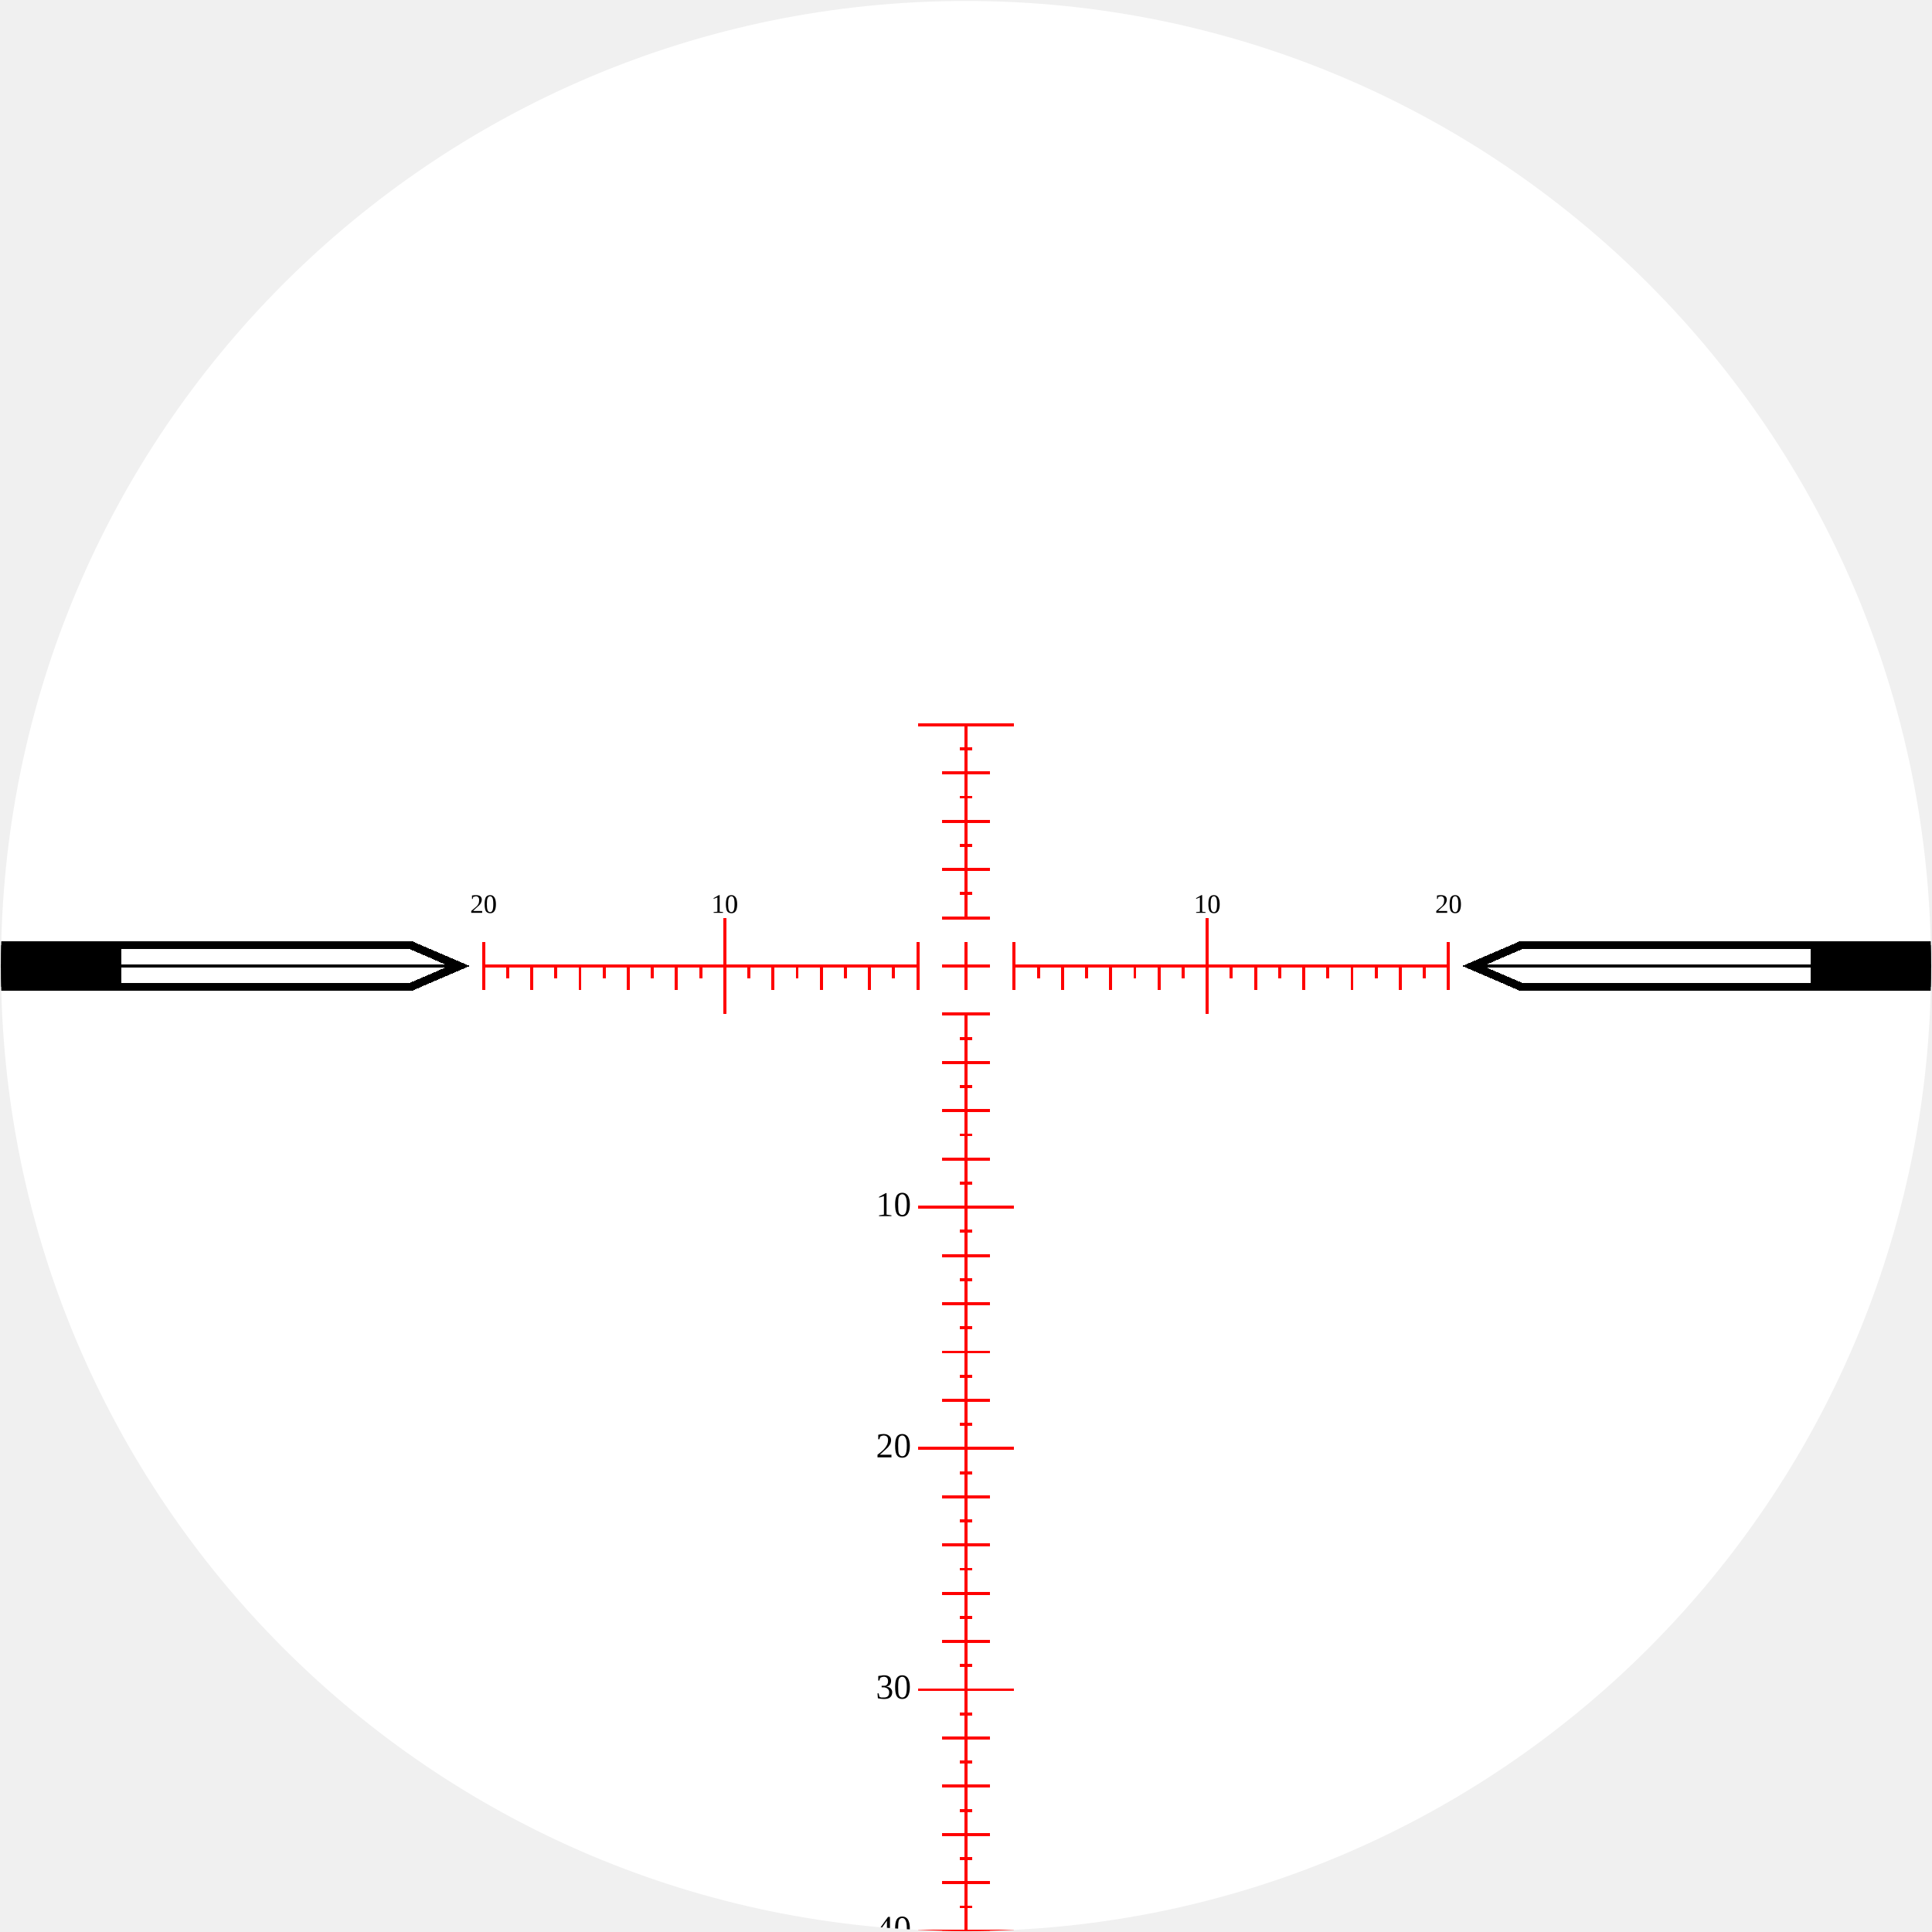
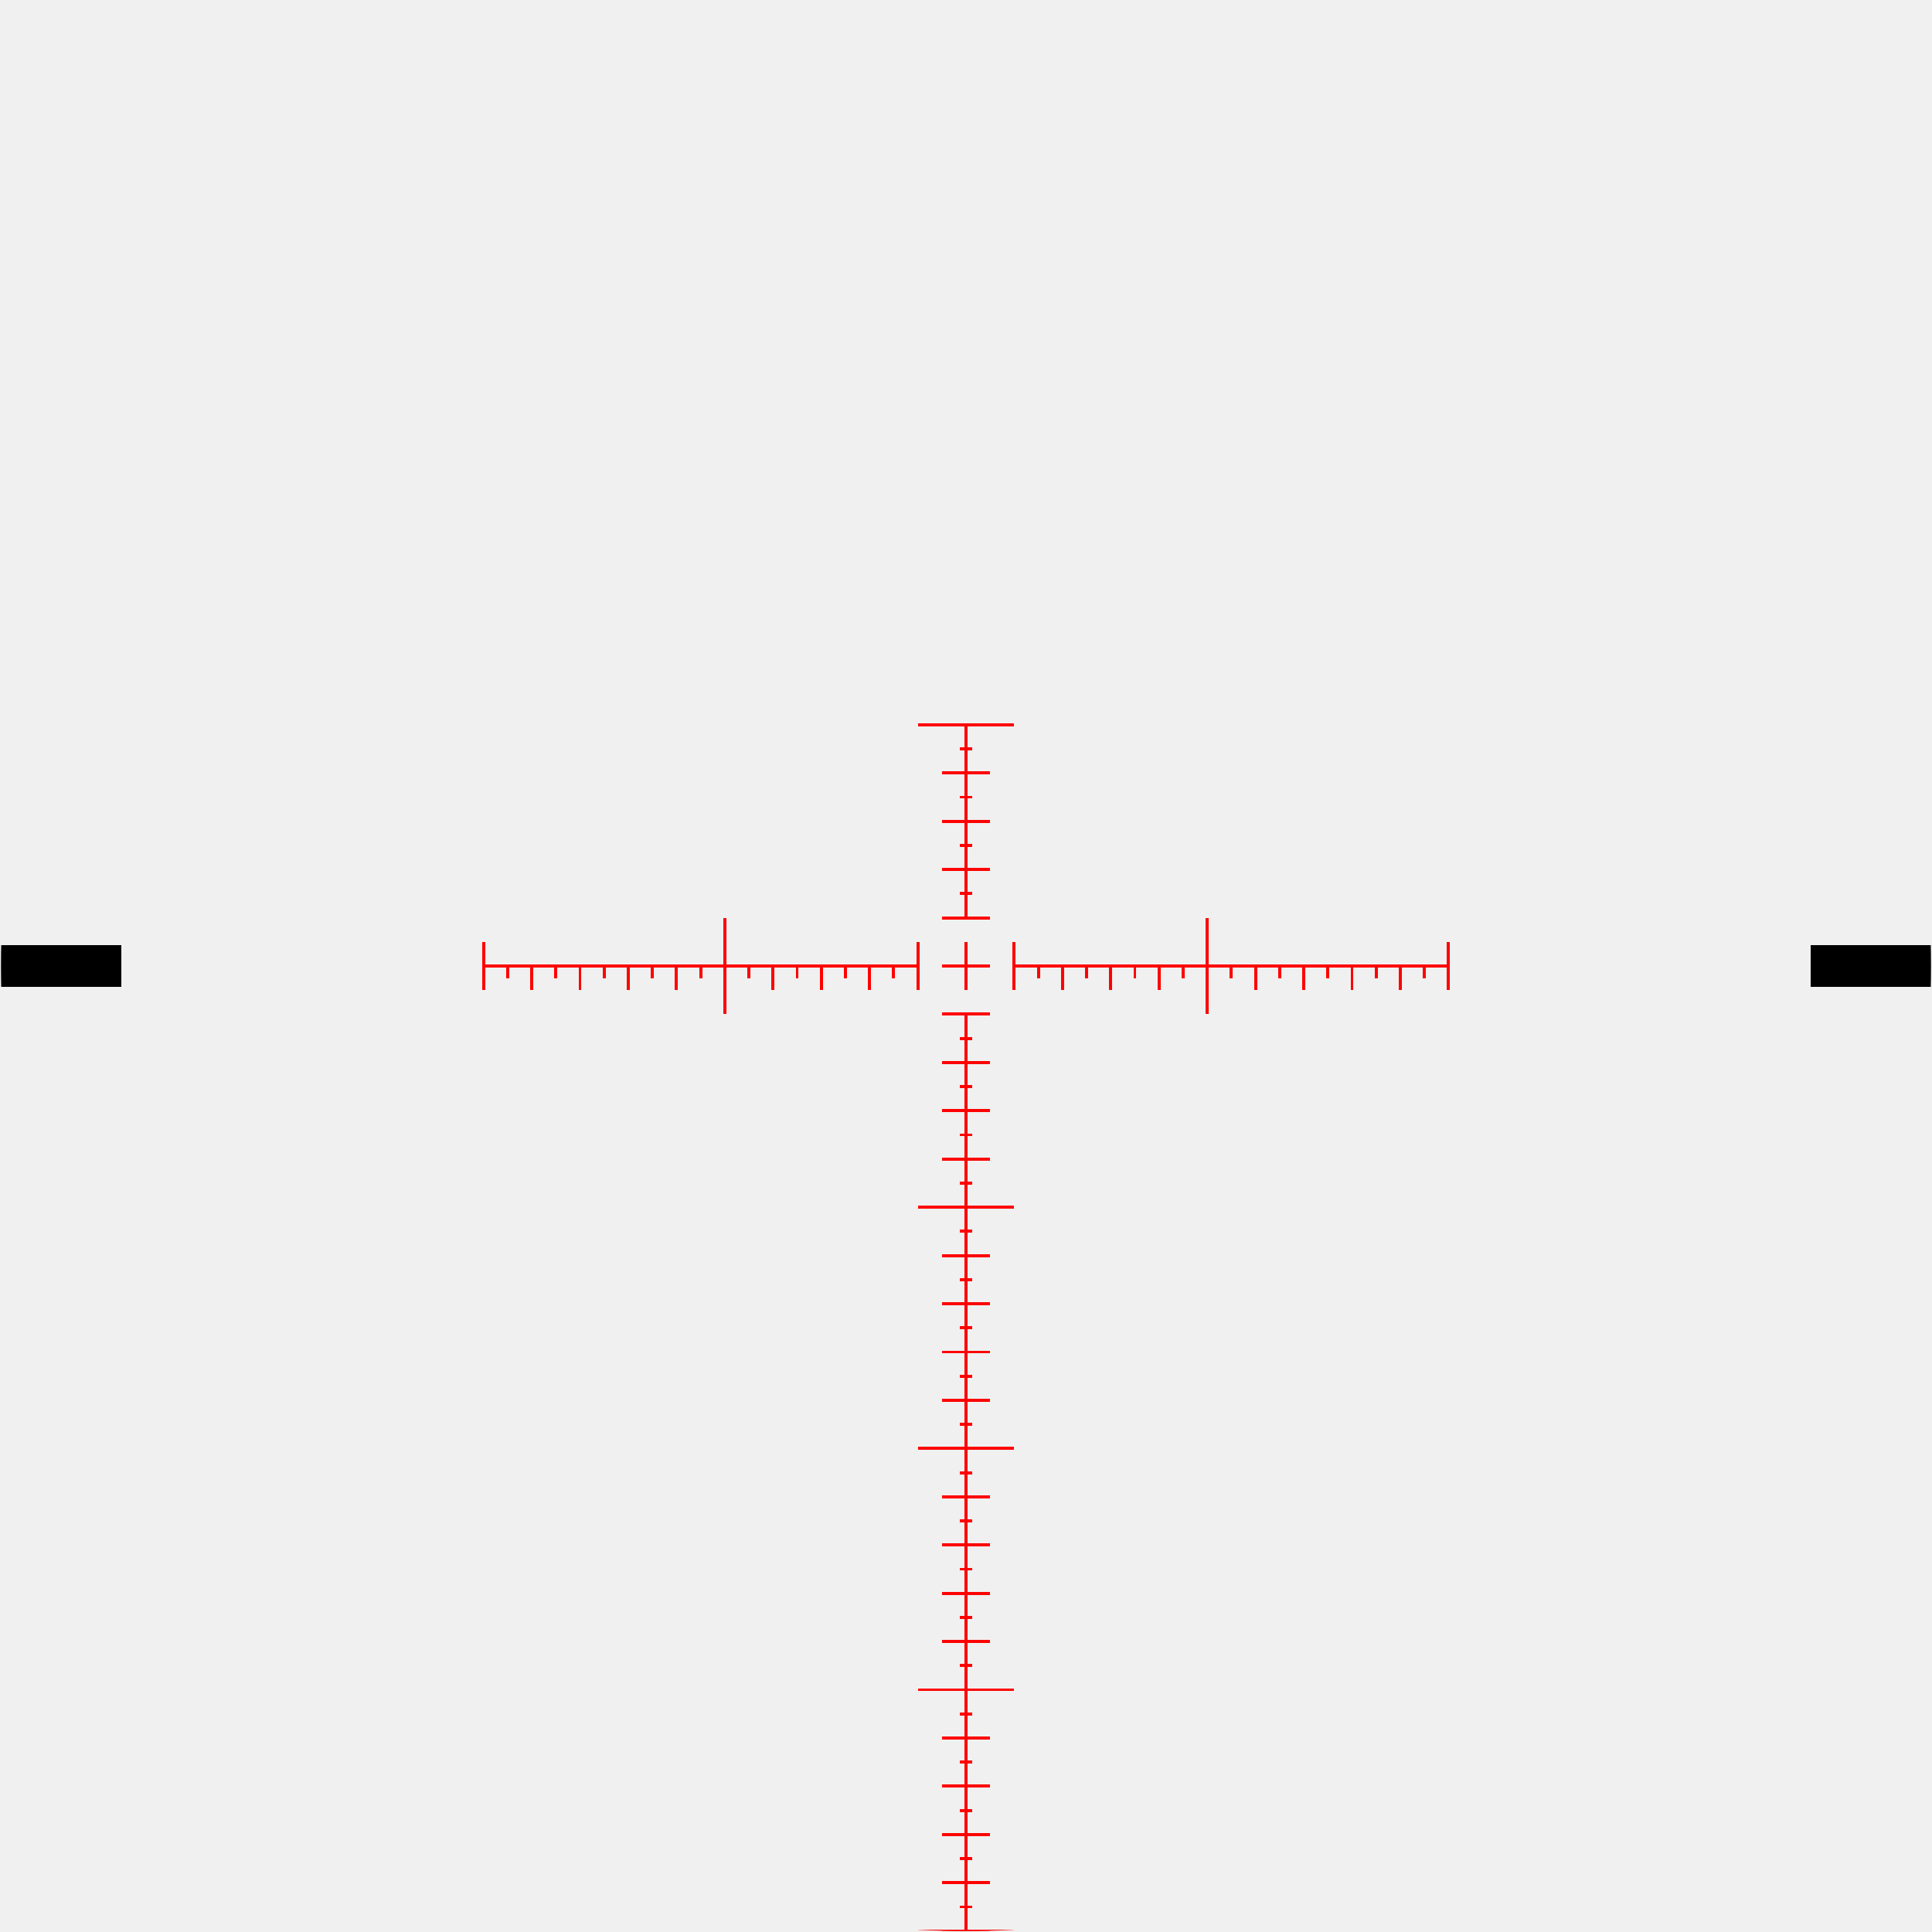
- <svg xmlns="http://www.w3.org/2000/svg" width="2370.37" height="2370.37" viewBox="-11.852 -11.852 23.704 23.704" data-mil-width="23.704" data-mil-height="23.704" data-factor="100" shape-rendering="crispEdges">
+ <svg xmlns="http://www.w3.org/2000/svg" width="2370.37" height="2370.37" viewBox="-11.852 -11.852 23.704 23.704" shape-rendering="crispEdges">
  <g transform="scale(0.296)">
    <clipPath id="clip0">
-       <circle id="circle-0" cx="0" cy="0" r="40" fill="white" />
+       <circle id="circle-0" cx="0" cy="0" r="40" fill="transparent" />
    </clipPath>
    <g id="clipgroup-0" clip-path="url(#clip0)">
-       <rect id="fill-0" x="-40" y="-40" width="80" height="80" fill="white" />
-       <path id="cross-0" d="M -1 0 L 1 0 M 0 -1 L 0 1" fill="none" stroke="red" stroke-width="0.125" />
+       <rect id="fill-0" x="-40" y="-40" width="80" height="80" fill="transparent" />
+       <path id="cross-0" d="M -1 0 L 1 0 M 0 -1 L 0 1" fill="none" stroke="red" stroke-width="0.125" stroke-linejoin="miter" stroke-linecap="miter" />
      <line id="hline-0" x1="2" y1="0" x2="20" y2="0" stroke="red" stroke-width="0.125" />
      <line id="hline-1" x1="-2" y1="0" x2="-20" y2="0" stroke="red" stroke-width="0.125" />
      <line id="vline-0" x1="0" y1="-10" x2="0" y2="-2" stroke="red" stroke-width="0.125" />
      <line id="vline-1" x1="0" y1="40" x2="0" y2="2" stroke="red" stroke-width="0.125" />
      <line id="vline-2" x1="-2" y1="-1" x2="-2" y2="1" stroke="red" stroke-width="0.125" />
      <line id="vline-3" x1="2" y1="-1" x2="2" y2="1" stroke="red" stroke-width="0.125" />
      <line id="vline-4" x1="-20" y1="-1" x2="-20" y2="1" stroke="red" stroke-width="0.125" />
      <line id="vline-5" x1="20" y1="-1" x2="20" y2="1" stroke="red" stroke-width="0.125" />
-       <path id="hruler-0" d="M 20 0 L 20 1 M 18 0 L 18 1 M 16 0 L 16 1 M 14 0 L 14 1 M 12 0 L 12 1 M 10 0 L 10 1 M 8 0 L 8 1 M 6 0 L 6 1 M 4 0 L 4 1 M 2 0 L 2 1" fill="none" stroke="red" stroke-width="0.125" />
-       <path id="hruler-1" d="M -20 0 L -20 1 M -18 0 L -18 1 M -16 0 L -16 1 M -14 0 L -14 1 M -12 0 L -12 1 M -10 0 L -10 1 M -8 0 L -8 1 M -6 0 L -6 1 M -4 0 L -4 1 M -2 0 L -2 1" fill="none" stroke="red" stroke-width="0.125" />
-       <path id="hruler-2" d="M 20 0 L 20 0.5 M 19 0 L 19 0.5 M 18 0 L 18 0.5 M 17 0 L 17 0.5 M 16 0 L 16 0.5 M 15 0 L 15 0.5 M 14 0 L 14 0.5 M 13 0 L 13 0.5 M 12 0 L 12 0.5 M 11 0 L 11 0.5 M 10 0 L 10 0.5 M 9 0 L 9 0.5 M 8 0 L 8 0.5 M 7 0 L 7 0.5 M 6 0 L 6 0.5 M 5 0 L 5 0.5 M 4 0 L 4 0.5 M 3 0 L 3 0.5 M 2 0 L 2 0.5" fill="none" stroke="red" stroke-width="0.125" />
-       <path id="hruler-3" d="M -20 0 L -20 0.5 M -19 0 L -19 0.5 M -18 0 L -18 0.5 M -17 0 L -17 0.5 M -16 0 L -16 0.5 M -15 0 L -15 0.5 M -14 0 L -14 0.5 M -13 0 L -13 0.5 M -12 0 L -12 0.5 M -11 0 L -11 0.5 M -10 0 L -10 0.5 M -9 0 L -9 0.5 M -8 0 L -8 0.5 M -7 0 L -7 0.5 M -6 0 L -6 0.5 M -5 0 L -5 0.5 M -4 0 L -4 0.5 M -3 0 L -3 0.5 M -2 0 L -2 0.5" fill="none" stroke="red" stroke-width="0.125" />
-       <path id="hruler-4" d="M -10 2 L -10 -2" fill="none" stroke="red" stroke-width="0.125" />
-       <path id="hruler-5" d="M 10 -2 L 10 2" fill="none" stroke="red" stroke-width="0.125" />
-       <path id="vruler-0" d="M -1 -10 L 1 -10 M -1 -8 L 1 -8 M -1 -6 L 1 -6 M -1 -4 L 1 -4 M -1 -2 L 1 -2" fill="none" stroke="red" stroke-width="0.125" />
-       <path id="vruler-1" d="M -1 2 L 1 2 M -1 4 L 1 4 M -1 6 L 1 6 M -1 8 L 1 8 M -1 10 L 1 10 M -1 12 L 1 12 M -1 14 L 1 14 M -1 16 L 1 16 M -1 18 L 1 18 M -1 20 L 1 20 M -1 22 L 1 22 M -1 24 L 1 24 M -1 26 L 1 26 M -1 28 L 1 28 M -1 30 L 1 30 M -1 32 L 1 32 M -1 34 L 1 34 M -1 36 L 1 36 M -1 38 L 1 38 M -1 40 L 1 40" fill="none" stroke="red" stroke-width="0.125" />
-       <path id="vruler-2" d="M -0.25 -10 L 0.25 -10 M -0.25 -9 L 0.25 -9 M -0.25 -8 L 0.25 -8 M -0.25 -7 L 0.25 -7 M -0.25 -6 L 0.25 -6 M -0.25 -5 L 0.25 -5 M -0.25 -4 L 0.25 -4 M -0.25 -3 L 0.25 -3 M -0.25 -2 L 0.25 -2" fill="none" stroke="red" stroke-width="0.125" />
-       <path id="vruler-3" d="M -0.25 2 L 0.25 2 M -0.25 3 L 0.25 3 M -0.25 4 L 0.25 4 M -0.25 5 L 0.25 5 M -0.25 6 L 0.25 6 M -0.25 7 L 0.25 7 M -0.25 8 L 0.25 8 M -0.25 9 L 0.25 9 M -0.25 10 L 0.25 10 M -0.25 11 L 0.25 11 M -0.25 12 L 0.25 12 M -0.25 13 L 0.25 13 M -0.25 14 L 0.25 14 M -0.25 15 L 0.25 15 M -0.25 16 L 0.25 16 M -0.25 17 L 0.25 17 M -0.25 18 L 0.25 18 M -0.25 19 L 0.25 19 M -0.25 20 L 0.25 20 M -0.25 21 L 0.25 21 M -0.25 22 L 0.25 22 M -0.25 23 L 0.25 23 M -0.25 24 L 0.25 24 M -0.25 25 L 0.25 25 M -0.25 26 L 0.25 26 M -0.25 27 L 0.25 27 M -0.25 28 L 0.25 28 M -0.25 29 L 0.25 29 M -0.25 30 L 0.25 30 M -0.25 31 L 0.25 31 M -0.25 32 L 0.25 32 M -0.25 33 L 0.25 33 M -0.25 34 L 0.25 34 M -0.25 35 L 0.25 35 M -0.25 36 L 0.25 36 M -0.25 37 L 0.25 37 M -0.25 38 L 0.25 38 M -0.25 39 L 0.25 39 M -0.25 40 L 0.25 40" fill="none" stroke="red" stroke-width="0.125" />
-       <path id="vruler-4" d="M -2 10 L 2 10 M -2 20 L 2 20 M -2 30 L 2 30 M -2 40 L 2 40" fill="none" stroke="red" stroke-width="0.125" />
-       <path id="vruler-5" d="M -2 -10 L 2 -10" fill="none" stroke="red" stroke-width="0.125" />
-       <text id="text-0" x="-20" y="-2.2" fill="black" font-size="1.111" text-anchor="middle">20</text>
-       <text id="text-1" x="-10" y="-2.2" fill="black" font-size="1.111" text-anchor="middle">10</text>
-       <text id="text-2" x="10" y="-2.2" fill="black" font-size="1.111" text-anchor="middle">10</text>
-       <text id="text-3" x="20" y="-2.2" fill="black" font-size="1.111" text-anchor="middle">20</text>
-       <text id="text-4" x="-3" y="10.368" fill="black" font-size="1.458" text-anchor="middle">10</text>
-       <text id="text-5" x="-3" y="20.368" fill="black" font-size="1.458" text-anchor="middle">20</text>
-       <text id="text-6" x="-3" y="30.368" fill="black" font-size="1.458" text-anchor="middle">30</text>
-       <text id="text-7" x="-3" y="40.368" fill="black" font-size="1.458" text-anchor="middle">40</text>
-       <rect id="rect-0" x="-40" y="-0.859" width="5" height="1.719" fill="black" />
-       <rect id="rect-1" x="35" y="-0.859" width="35" height="1.719" fill="black" />
-       <path id="path-0" d="M 40 0 L 21 0 M -40 0 L -21 0" fill="none" stroke="black" stroke-width="0.125" />
-       <path id="path-1" d="M 40 0.859 L 23 0.859 L 21 0 L 23 -0.859 L 40 -0.859 Z M -40 0.859 L -23 0.859 L -21 0 L -23 -0.859 L -40 -0.859 Z" fill="none" stroke="black" stroke-width="0.34" />
+       <path id="hruler-0" d="M 20 0 L 20 1 M 18 0 L 18 1 M 16 0 L 16 1 M 14 0 L 14 1 M 12 0 L 12 1 M 10 0 L 10 1 M 8 0 L 8 1 M 6 0 L 6 1 M 4 0 L 4 1 M 2 0 L 2 1" fill="none" stroke="red" stroke-width="0.125" stroke-linejoin="miter" stroke-linecap="miter" />
+       <path id="hruler-1" d="M -20 0 L -20 1 M -18 0 L -18 1 M -16 0 L -16 1 M -14 0 L -14 1 M -12 0 L -12 1 M -10 0 L -10 1 M -8 0 L -8 1 M -6 0 L -6 1 M -4 0 L -4 1 M -2 0 L -2 1" fill="none" stroke="red" stroke-width="0.125" stroke-linejoin="miter" stroke-linecap="miter" />
+       <path id="hruler-2" d="M 20 0 L 20 0.5 M 19 0 L 19 0.5 M 18 0 L 18 0.5 M 17 0 L 17 0.5 M 16 0 L 16 0.5 M 15 0 L 15 0.5 M 14 0 L 14 0.5 M 13 0 L 13 0.5 M 12 0 L 12 0.5 M 11 0 L 11 0.5 M 10 0 L 10 0.5 M 9 0 L 9 0.5 M 8 0 L 8 0.5 M 7 0 L 7 0.5 M 6 0 L 6 0.5 M 5 0 L 5 0.5 M 4 0 L 4 0.5 M 3 0 L 3 0.5 M 2 0 L 2 0.5" fill="none" stroke="red" stroke-width="0.125" stroke-linejoin="miter" stroke-linecap="miter" />
+       <path id="hruler-3" d="M -20 0 L -20 0.5 M -19 0 L -19 0.5 M -18 0 L -18 0.5 M -17 0 L -17 0.5 M -16 0 L -16 0.5 M -15 0 L -15 0.5 M -14 0 L -14 0.5 M -13 0 L -13 0.5 M -12 0 L -12 0.5 M -11 0 L -11 0.5 M -10 0 L -10 0.5 M -9 0 L -9 0.5 M -8 0 L -8 0.5 M -7 0 L -7 0.5 M -6 0 L -6 0.5 M -5 0 L -5 0.5 M -4 0 L -4 0.5 M -3 0 L -3 0.5 M -2 0 L -2 0.5" fill="none" stroke="red" stroke-width="0.125" stroke-linejoin="miter" stroke-linecap="miter" />
+       <path id="hruler-4" d="M -10 2 L -10 -2" fill="none" stroke="red" stroke-width="0.125" stroke-linejoin="miter" stroke-linecap="miter" />
+       <path id="hruler-5" d="M 10 -2 L 10 2" fill="none" stroke="red" stroke-width="0.125" stroke-linejoin="miter" stroke-linecap="miter" />
+       <path id="vruler-0" d="M -1 -10 L 1 -10 M -1 -8 L 1 -8 M -1 -6 L 1 -6 M -1 -4 L 1 -4 M -1 -2 L 1 -2" fill="none" stroke="red" stroke-width="0.125" stroke-linejoin="miter" stroke-linecap="miter" />
+       <path id="vruler-1" d="M -1 2 L 1 2 M -1 4 L 1 4 M -1 6 L 1 6 M -1 8 L 1 8 M -1 10 L 1 10 M -1 12 L 1 12 M -1 14 L 1 14 M -1 16 L 1 16 M -1 18 L 1 18 M -1 20 L 1 20 M -1 22 L 1 22 M -1 24 L 1 24 M -1 26 L 1 26 M -1 28 L 1 28 M -1 30 L 1 30 M -1 32 L 1 32 M -1 34 L 1 34 M -1 36 L 1 36 M -1 38 L 1 38 M -1 40 L 1 40" fill="none" stroke="red" stroke-width="0.125" stroke-linejoin="miter" stroke-linecap="miter" />
+       <path id="vruler-2" d="M -0.25 -10 L 0.25 -10 M -0.25 -9 L 0.25 -9 M -0.25 -8 L 0.25 -8 M -0.25 -7 L 0.25 -7 M -0.25 -6 L 0.25 -6 M -0.25 -5 L 0.25 -5 M -0.25 -4 L 0.25 -4 M -0.25 -3 L 0.25 -3 M -0.25 -2 L 0.25 -2" fill="none" stroke="red" stroke-width="0.125" stroke-linejoin="miter" stroke-linecap="miter" />
+       <path id="vruler-3" d="M -0.25 2 L 0.25 2 M -0.25 3 L 0.25 3 M -0.25 4 L 0.25 4 M -0.25 5 L 0.25 5 M -0.25 6 L 0.25 6 M -0.25 7 L 0.25 7 M -0.25 8 L 0.25 8 M -0.25 9 L 0.25 9 M -0.25 10 L 0.25 10 M -0.25 11 L 0.25 11 M -0.25 12 L 0.25 12 M -0.25 13 L 0.25 13 M -0.25 14 L 0.25 14 M -0.25 15 L 0.25 15 M -0.25 16 L 0.25 16 M -0.25 17 L 0.25 17 M -0.25 18 L 0.25 18 M -0.25 19 L 0.25 19 M -0.25 20 L 0.25 20 M -0.25 21 L 0.25 21 M -0.25 22 L 0.25 22 M -0.25 23 L 0.25 23 M -0.25 24 L 0.25 24 M -0.25 25 L 0.25 25 M -0.25 26 L 0.25 26 M -0.25 27 L 0.25 27 M -0.25 28 L 0.25 28 M -0.25 29 L 0.25 29 M -0.25 30 L 0.25 30 M -0.25 31 L 0.25 31 M -0.25 32 L 0.25 32 M -0.25 33 L 0.25 33 M -0.25 34 L 0.25 34 M -0.25 35 L 0.25 35 M -0.25 36 L 0.25 36 M -0.25 37 L 0.25 37 M -0.25 38 L 0.25 38 M -0.25 39 L 0.25 39 M -0.25 40 L 0.25 40" fill="none" stroke="red" stroke-width="0.125" stroke-linejoin="miter" stroke-linecap="miter" />
+       <path id="vruler-4" d="M -2 10 L 2 10 M -2 20 L 2 20 M -2 30 L 2 30 M -2 40 L 2 40" fill="none" stroke="red" stroke-width="0.125" stroke-linejoin="miter" stroke-linecap="miter" />
+       <path id="vruler-5" d="M -2 -10 L 2 -10" fill="none" stroke="red" stroke-width="0.125" stroke-linejoin="miter" stroke-linecap="miter" />
+       <path id="label-0" d="M -20.5 -2.88 L -20.06 -2.88 M -20.06 -2.88 L -20.06 -2.48 M -20.5 -2.48 L -20.06 -2.48 M -20.5 -2.48 L -20.5 -2.08 M -20.5 -2.08 L -20.06 -2.08 M -19.94 -2.88 L -19.5 -2.88 M -19.94 -2.88 L -19.94 -2.48 M -19.5 -2.88 L -19.5 -2.48 M -19.94 -2.48 L -19.94 -2.08 M -19.5 -2.48 L -19.5 -2.08 M -19.94 -2.08 L -19.5 -2.08" fill="none" stroke="onSurface" stroke-width="0.072" stroke-linejoin="round" stroke-linecap="round" />
+       <path id="label-1" d="M -10.28 -2.88 L -10.28 -2.08 M -9.94 -2.88 L -9.5 -2.88 M -9.94 -2.88 L -9.94 -2.48 M -9.5 -2.88 L -9.5 -2.48 M -9.94 -2.48 L -9.94 -2.08 M -9.5 -2.48 L -9.5 -2.08 M -9.94 -2.08 L -9.5 -2.08" fill="none" stroke="onSurface" stroke-width="0.072" stroke-linejoin="round" stroke-linecap="round" />
+       <path id="label-2" d="M 9.72 -2.88 L 9.72 -2.08 M 10.06 -2.88 L 10.5 -2.88 M 10.06 -2.88 L 10.06 -2.48 M 10.5 -2.88 L 10.5 -2.48 M 10.06 -2.48 L 10.06 -2.08 M 10.5 -2.48 L 10.5 -2.08 M 10.06 -2.08 L 10.5 -2.08" fill="none" stroke="onSurface" stroke-width="0.072" stroke-linejoin="round" stroke-linecap="round" />
+       <path id="label-3" d="M 19.5 -2.88 L 19.94 -2.88 M 19.94 -2.88 L 19.94 -2.48 M 19.5 -2.48 L 19.94 -2.48 M 19.5 -2.48 L 19.5 -2.08 M 19.5 -2.08 L 19.94 -2.08 M 20.06 -2.88 L 20.5 -2.88 M 20.06 -2.88 L 20.06 -2.48 M 20.5 -2.88 L 20.5 -2.48 M 20.06 -2.48 L 20.06 -2.08 M 20.5 -2.48 L 20.5 -2.08 M 20.06 -2.08 L 20.5 -2.08" fill="none" stroke="onSurface" stroke-width="0.072" stroke-linejoin="round" stroke-linecap="round" />
+       <path id="label-4" d="M -3.367 9.475 L -3.367 10.525 M -2.921 9.475 L -2.344 9.475 M -2.921 9.475 L -2.921 10 M -2.344 9.475 L -2.344 10 M -2.921 10 L -2.921 10.525 M -2.344 10 L -2.344 10.525 M -2.921 10.525 L -2.344 10.525" fill="none" stroke="onSurface" stroke-width="0.095" stroke-linejoin="round" stroke-linecap="round" />
+       <path id="label-5" d="M -3.656 19.475 L -3.079 19.475 M -3.079 19.475 L -3.079 20 M -3.656 20 L -3.079 20 M -3.656 20 L -3.656 20.525 M -3.656 20.525 L -3.079 20.525 M -2.921 19.475 L -2.344 19.475 M -2.921 19.475 L -2.921 20 M -2.344 19.475 L -2.344 20 M -2.921 20 L -2.921 20.525 M -2.344 20 L -2.344 20.525 M -2.921 20.525 L -2.344 20.525" fill="none" stroke="onSurface" stroke-width="0.095" stroke-linejoin="round" stroke-linecap="round" />
+       <path id="label-6" d="M -3.656 29.475 L -3.079 29.475 M -3.079 29.475 L -3.079 30 M -3.656 30 L -3.079 30 M -3.079 30 L -3.079 30.525 M -3.656 30.525 L -3.079 30.525 M -2.921 29.475 L -2.344 29.475 M -2.921 29.475 L -2.921 30 M -2.344 29.475 L -2.344 30 M -2.921 30 L -2.921 30.525 M -2.344 30 L -2.344 30.525 M -2.921 30.525 L -2.344 30.525" fill="none" stroke="onSurface" stroke-width="0.095" stroke-linejoin="round" stroke-linecap="round" />
+       <path id="label-7" d="M -3.656 39.475 L -3.656 40 M -3.079 39.475 L -3.079 40 M -3.656 40 L -3.079 40 M -3.079 40 L -3.079 40.525 M -2.921 39.475 L -2.344 39.475 M -2.921 39.475 L -2.921 40 M -2.344 39.475 L -2.344 40 M -2.921 40 L -2.921 40.525 M -2.344 40 L -2.344 40.525 M -2.921 40.525 L -2.344 40.525" fill="none" stroke="onSurface" stroke-width="0.095" stroke-linejoin="round" stroke-linecap="round" />
+       <rect id="rect-0" x="-40" y="-0.859" width="5" height="1.719" fill="onSurface" />
+       <rect id="rect-1" x="35" y="-0.859" width="35" height="1.719" fill="onSurface" />
+       <path id="path-0" d="M 40 0 L 21 0 M -40 0 L -21 0" fill="none" stroke="onSurface" stroke-width="0.125" stroke-linejoin="miter" stroke-linecap="miter" />
+       <path id="path-1" d="M 40 0.859 L 23 0.859 L 21 0 L 23 -0.859 L 40 -0.859 Z M -40 0.859 L -23 0.859 L -21 0 L -23 -0.859 L -40 -0.859 Z" fill="none" stroke="onSurface" stroke-width="0.34" stroke-linejoin="miter" stroke-linecap="miter" />
    </g>
  </g>
</svg>
